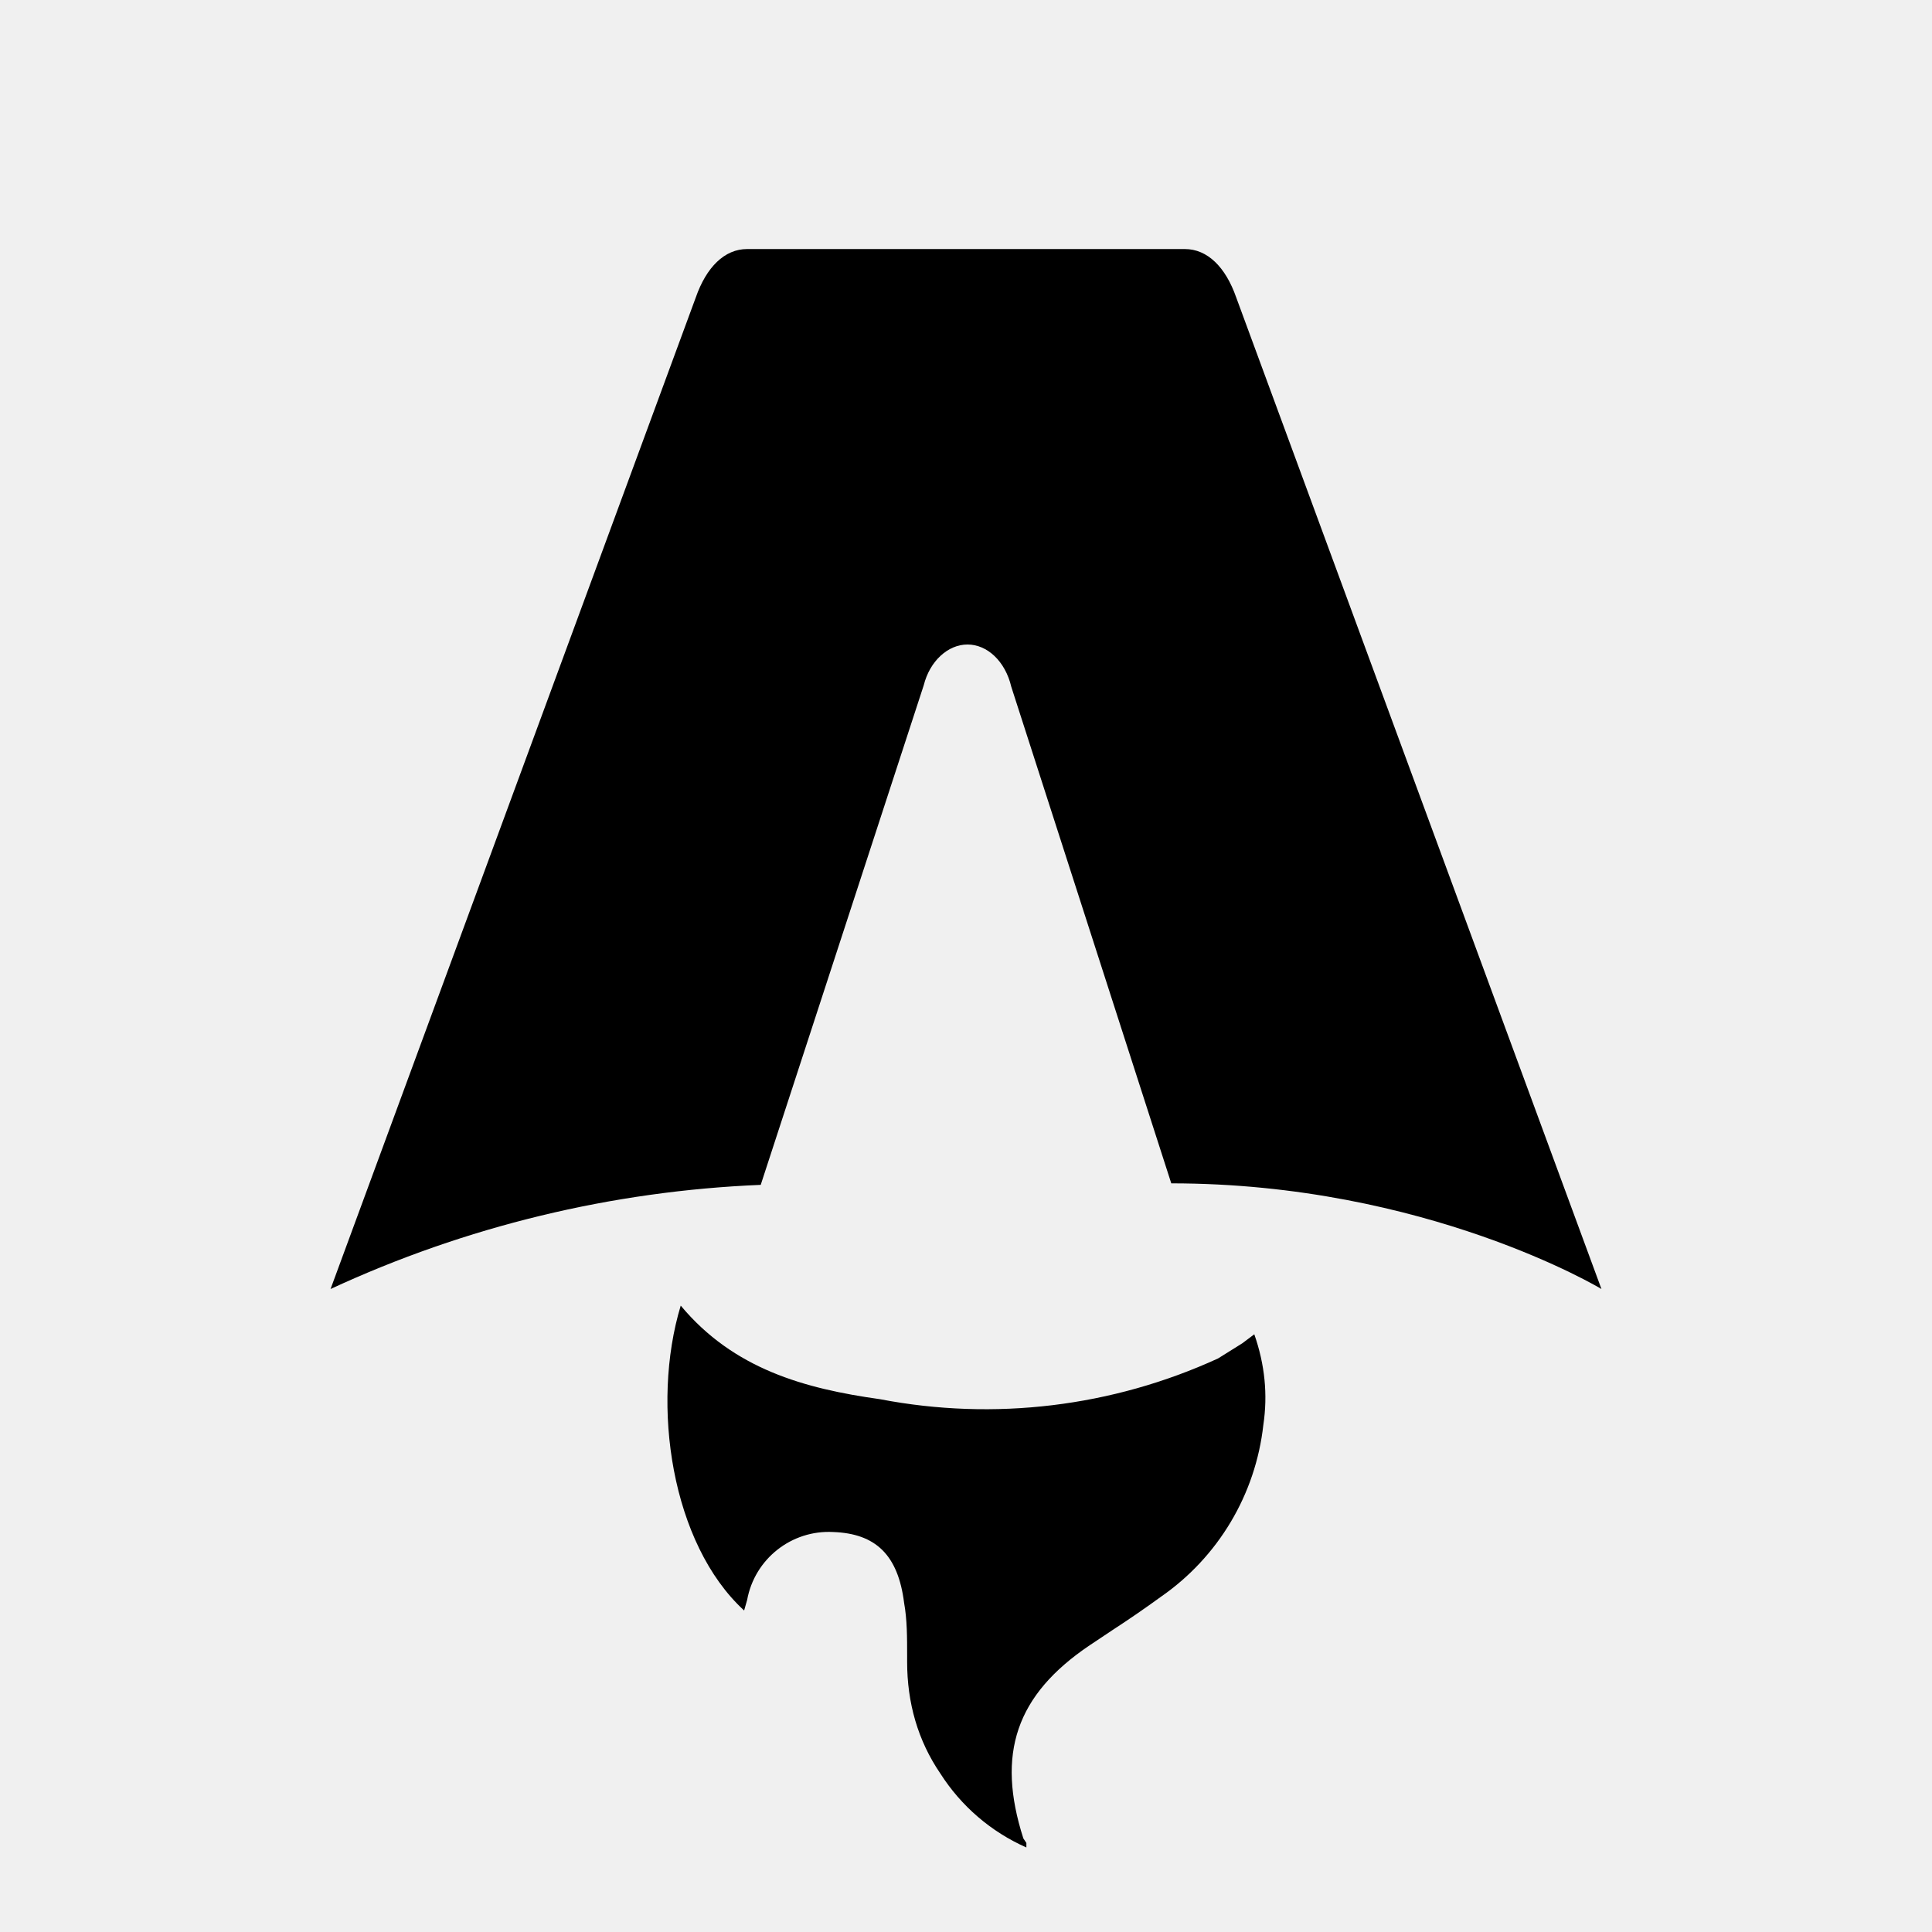
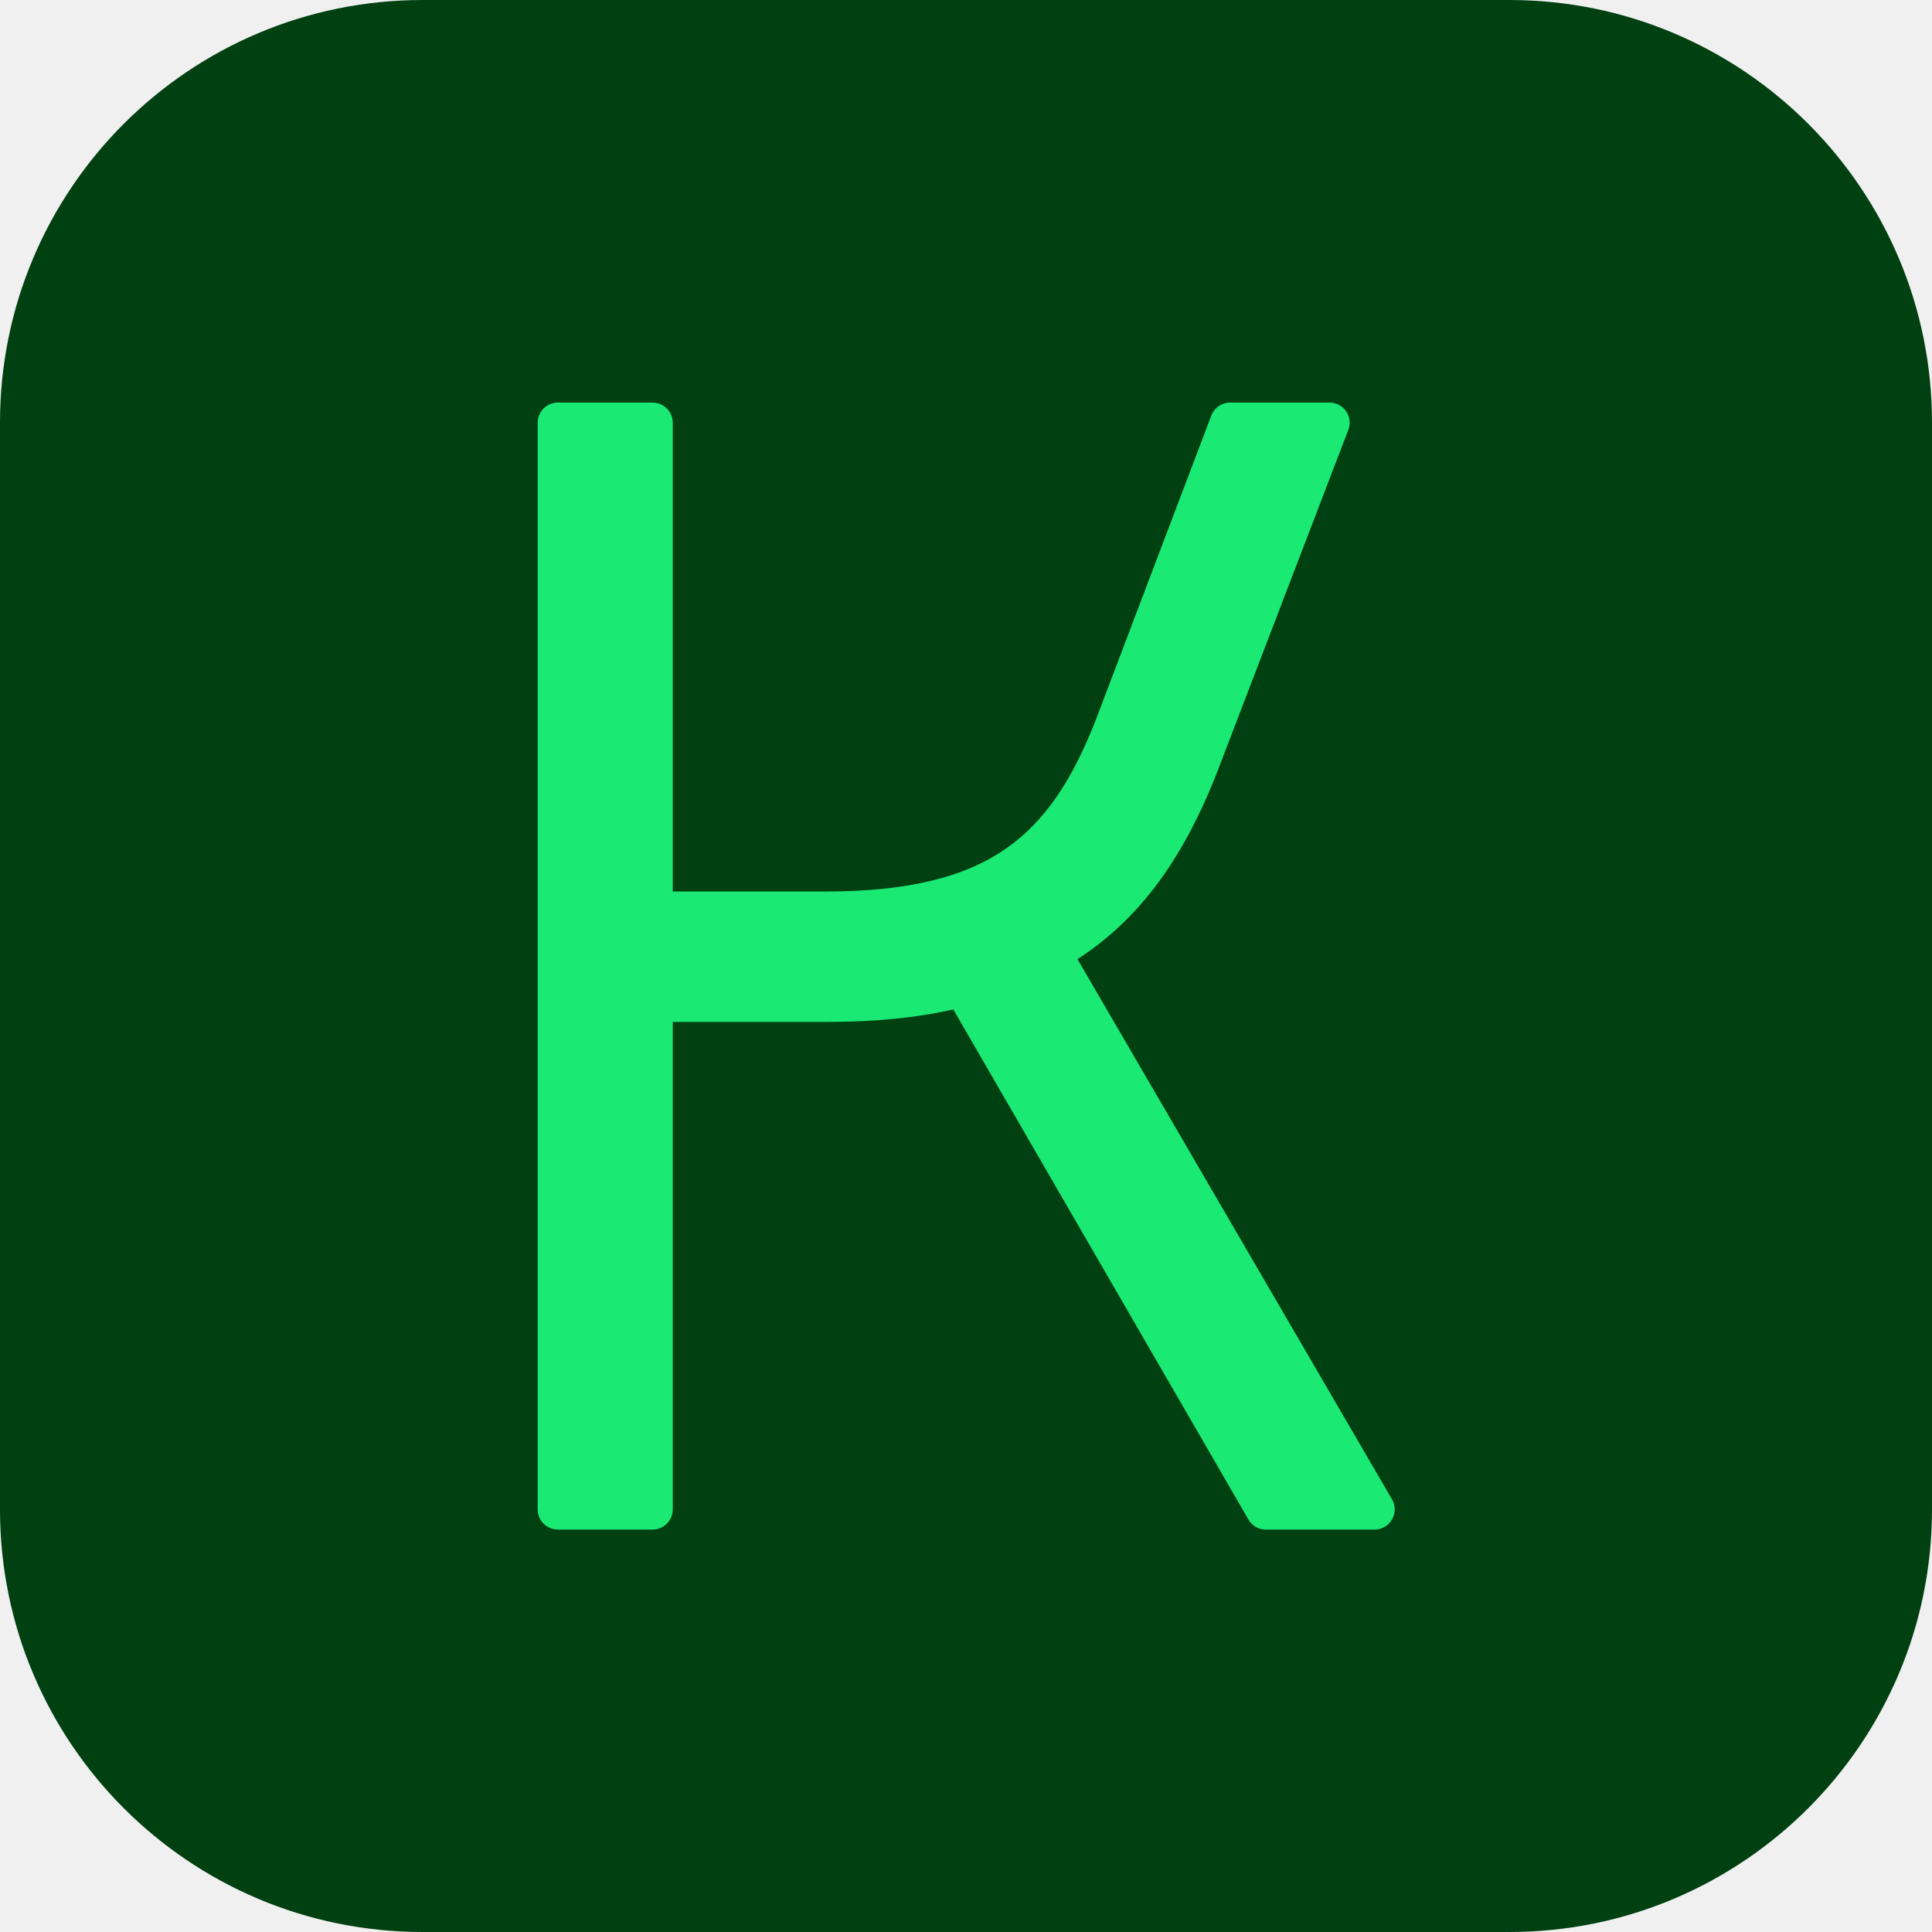
- <svg xmlns="http://www.w3.org/2000/svg" fill="none" viewBox="0 0 128 128">
-   <path d="M50.4 78.5a75.1 75.1 0 0 0-28.5 6.9l24.2-65.7c.7-2 1.9-3.2 3.4-3.2h29c1.5 0 2.7 1.2 3.4 3.2l24.2 65.7s-11.6-7-28.5-7L67 45.5c-.4-1.7-1.6-2.8-2.9-2.8-1.3 0-2.5 1.1-2.9 2.7L50.4 78.5Zm-1.1 28.2Zm-4.2-20.2c-2 6.6-.6 15.8 4.2 20.2a17.5 17.5 0 0 1 .2-.7 5.5 5.5 0 0 1 5.7-4.5c2.8.1 4.3 1.5 4.7 4.7.2 1.1.2 2.3.2 3.5v.4c0 2.7.7 5.2 2.2 7.4a13 13 0 0 0 5.7 4.9v-.3l-.2-.3c-1.8-5.6-.5-9.5 4.4-12.8l1.5-1a73 73 0 0 0 3.2-2.2 16 16 0 0 0 6.8-11.4c.3-2 .1-4-.6-6l-.8.6-1.6 1a37 37 0 0 1-22.4 2.7c-5-.7-9.7-2-13.2-6.2Z" />
-   <style>
-         path { fill: #000; }
-         @media (prefers-color-scheme: dark) {
-             path { fill: #FFF; }
-         }
-     </style>
+ <svg xmlns="http://www.w3.org/2000/svg" width="32" height="32" viewBox="0 0 32 32">
+   <rect width="32" height="32" rx="7" fill="#004011" />
+   <path transform="translate(-167.607 -5.006) scale(1.9087)" d="M92.653 15.721V6.291H93.475V10.534H94.971C96.439 10.534 97.059 10.036 97.49 8.918L98.487 6.291H99.349L98.218 9.241C97.921 10.009 97.53 10.548 96.924 10.885L99.74 15.721H98.797L96.17 11.181C95.819 11.275 95.429 11.316 94.971 11.316H93.475V15.721H92.653Z" fill="#1ae973" stroke="#1ae973" stroke-width="0.35" stroke-linejoin="round" />
</svg>
